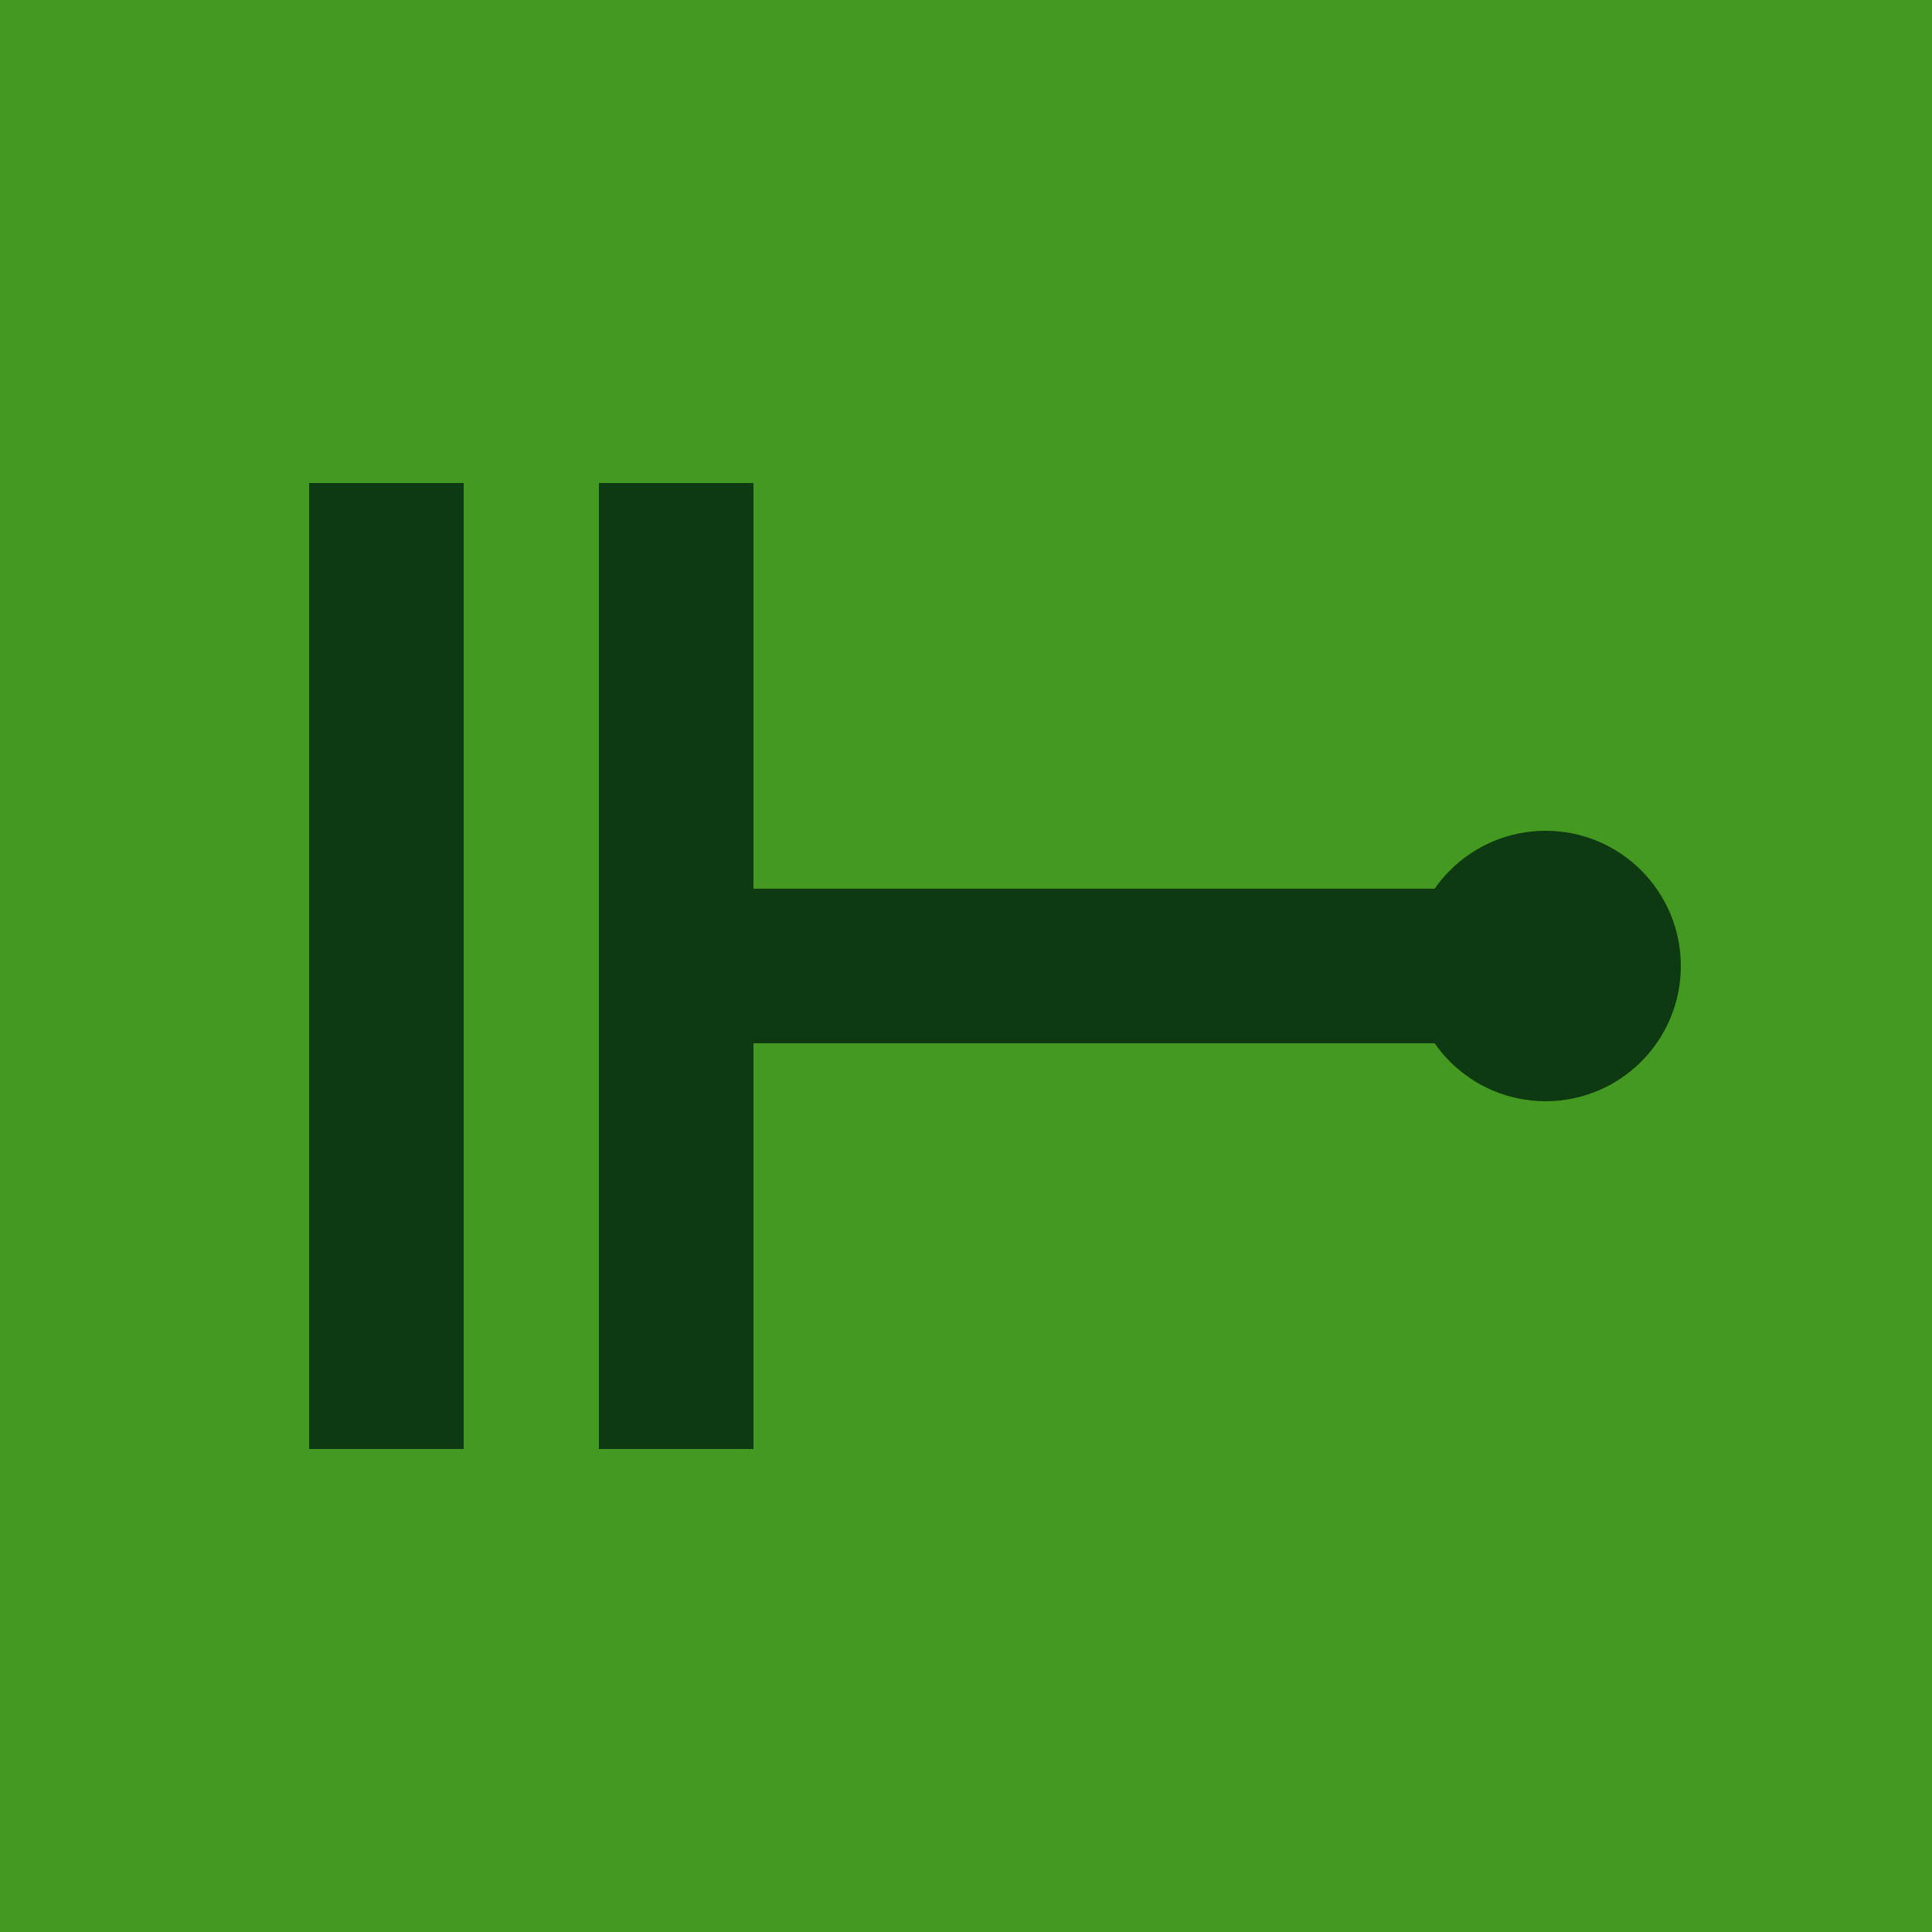
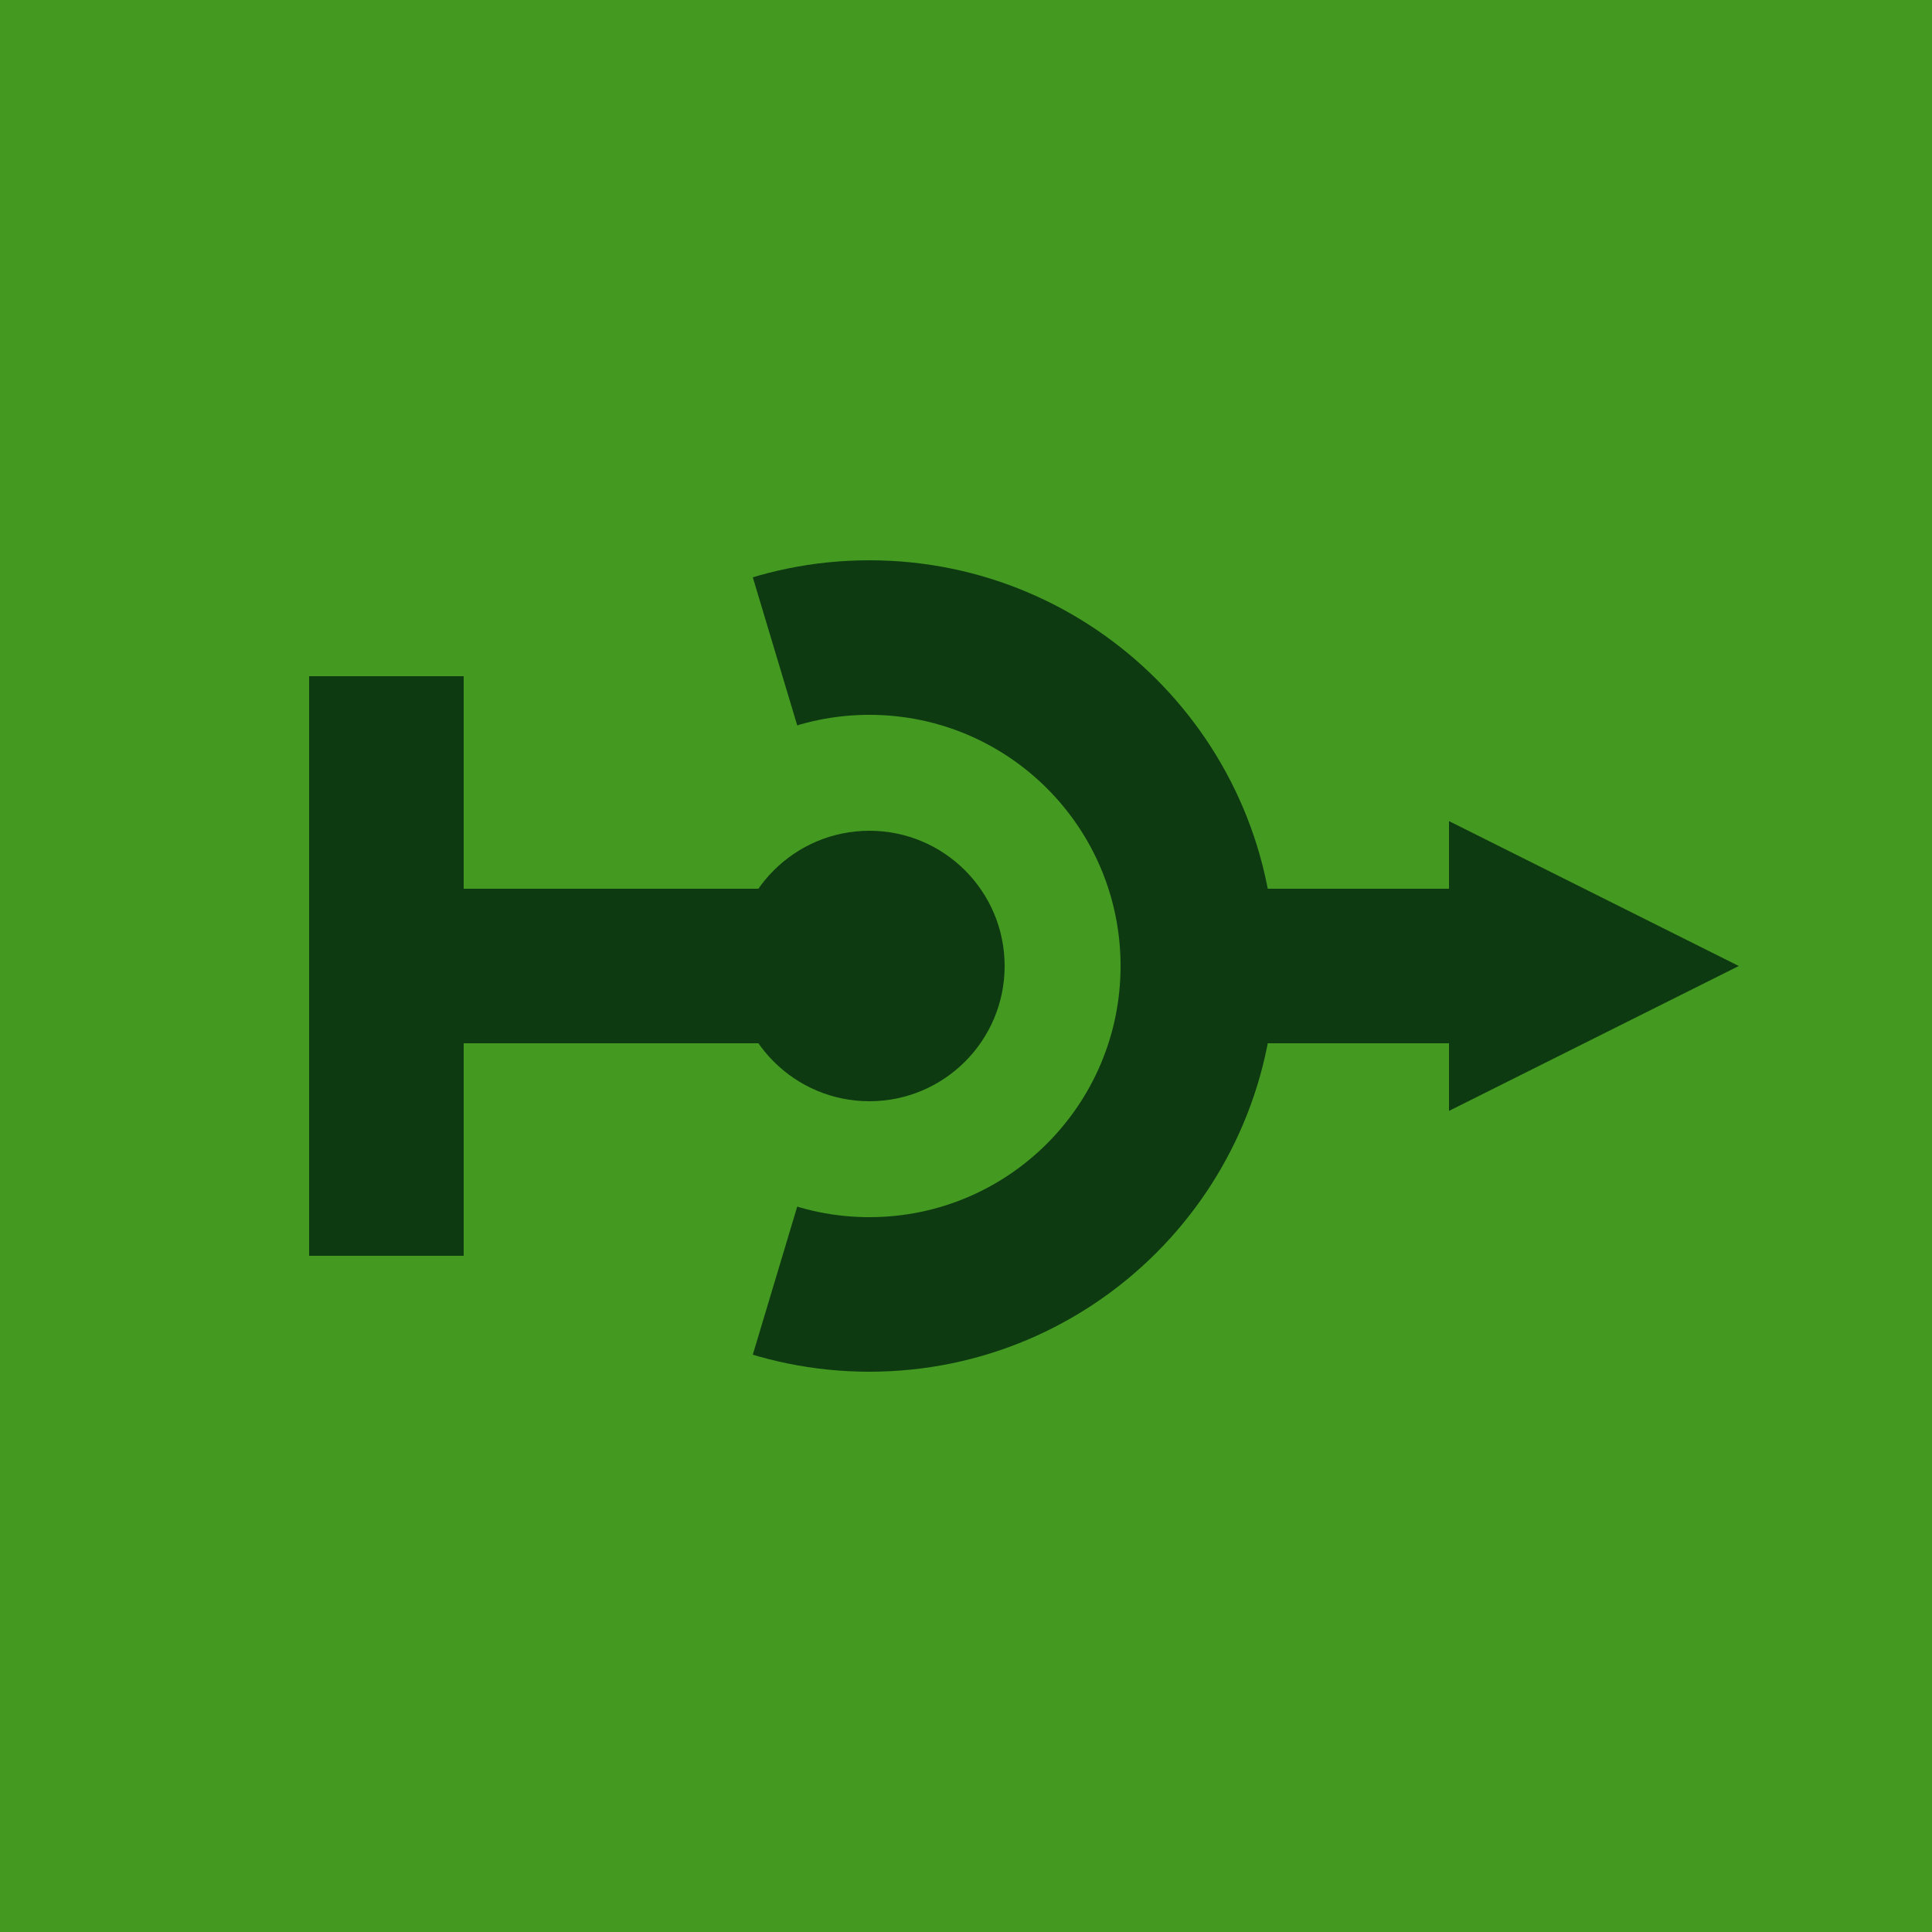
<svg xmlns="http://www.w3.org/2000/svg" width="200" height="200" viewBox="0 0 200 200">
  <rect x="0" y="0" width="200" height="200" fill="#449a21" stroke-width="2" />
-   <line x1="40" y1="50" x2="40" y2="150" stroke="#0e3a12" stroke-width="16" />
-   <line x1="70" y1="50" x2="70" y2="150" stroke="#0e3a12" stroke-width="16" />
  <line x1="70" y1="100" x2="160" y2="100" stroke="#0e3a12" stroke-width="16" />
-   <circle cx="160" cy="100" r="14" fill="#0e3a12" />
+   <polygon points="0,-15 0,15 30,0" fill="#0e3a12" transform="translate(150,100) rotate(0)" />
+   <circle cx="90" cy="100" r="42" fill="#0e3a12" />
+   <circle cx="90" cy="100" r="26" fill="#449a21" />
+   <polygon points="0,0 0,200 60,200 90,100 60,0" fill="#449a21" />
+   <line x1="40" y1="100" x2="90" y2="100" stroke="#0e3a12" stroke-width="16" />
+   <circle cx="90" cy="100" r="14" fill="#0e3a12" />
+   <line x1="40" y1="70" x2="40" y2="130" stroke="#0e3a12" stroke-width="16" />
</svg>
